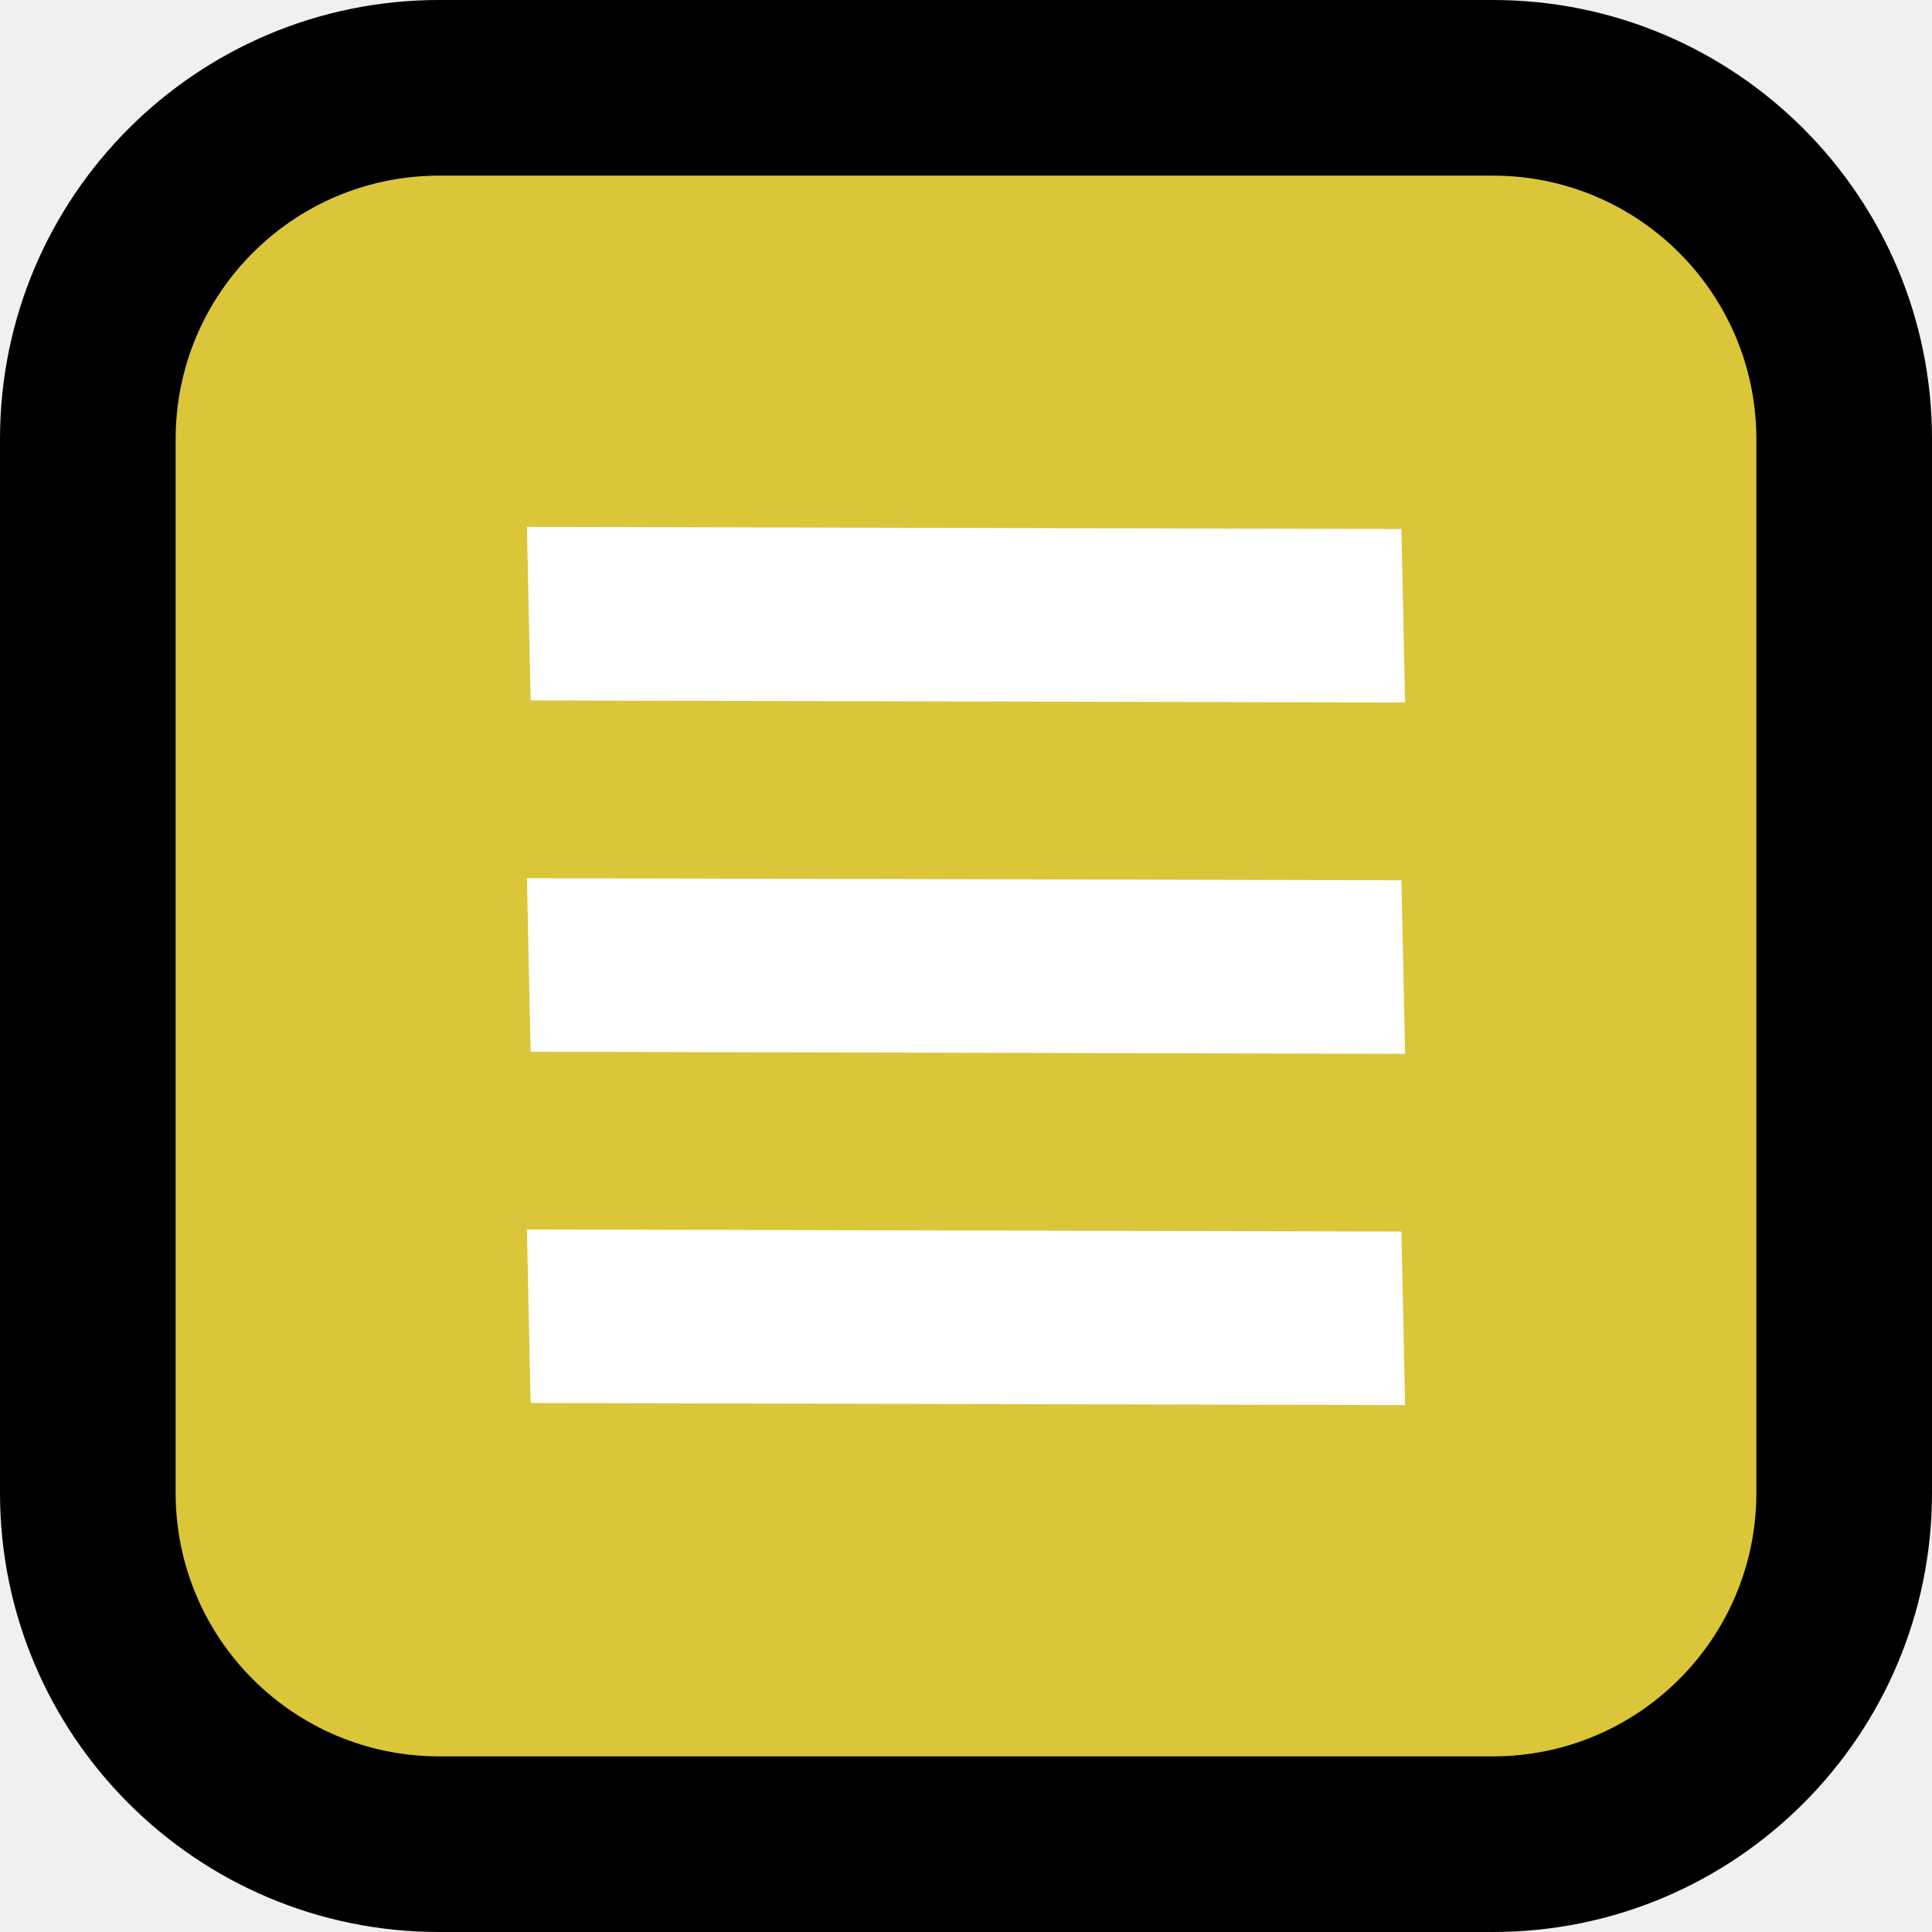
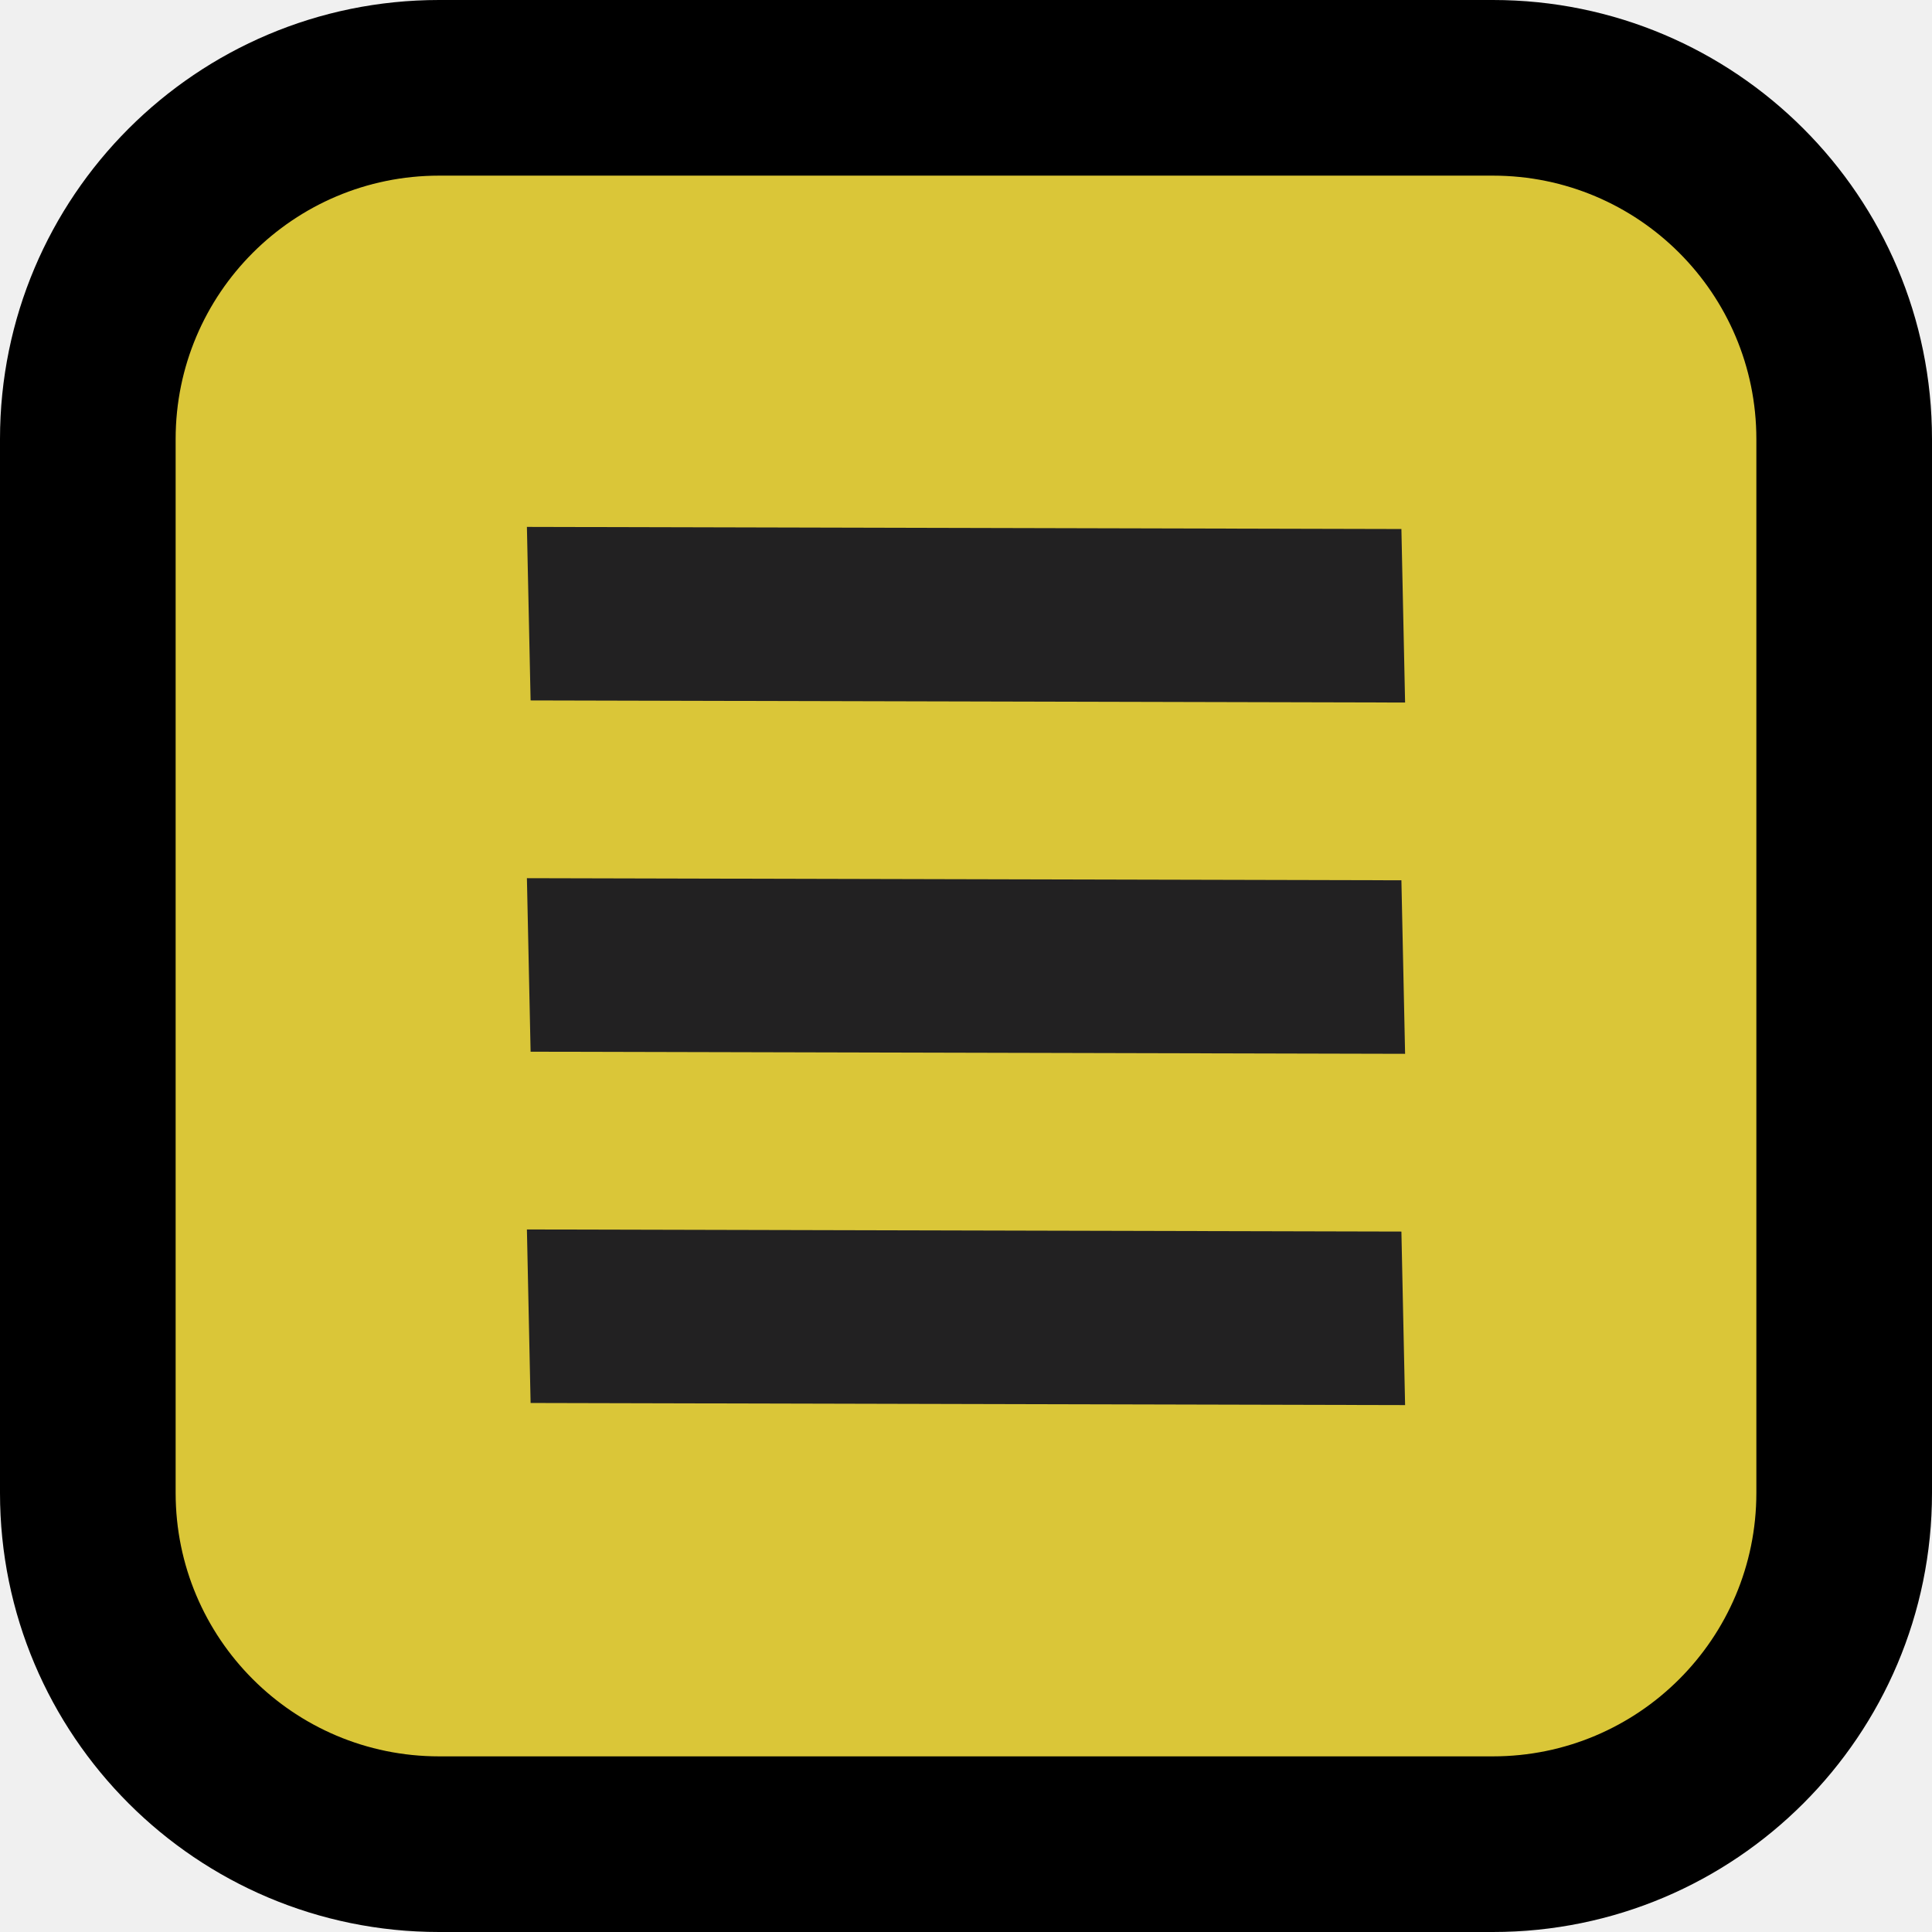
<svg xmlns="http://www.w3.org/2000/svg" width="11" height="11" fill="none">
  <g>
-     <path id="svg_1" fill="#dac638" d="m0.5,2.5a2,2 0 0 1 2,-2l6,0a2,2 0 0 1 2,2l0,6a2,2 0 0 1 -2,2l-6,0a2,2 0 0 1 -2,-2l0,-6z" />
-     <path id="svg_2" fill="#000" d="m2.5,1l6,0l0,-1l-6,0l0,1zm7.5,1.5l0,6l1,0l0,-6l-1,0zm-1.5,7.5l-6,0l0,1l6,0l0,-1zm-7.5,-1.5l0,-6l-1,0l0,6l1,0zm1.5,1.5a1.5,1.5 0 0 1 -1.5,-1.5l-1,0a2.5,2.5 0 0 0 2.5,2.5l0,-1zm7.5,-1.5a1.5,1.5 0 0 1 -1.5,1.5l0,1a2.5,2.5 0 0 0 2.5,-2.5l-1,0zm-1.5,-7.5a1.5,1.5 0 0 1 1.5,1.5l1,0a2.5,2.5 0 0 0 -2.5,-2.5l0,1zm-6,-1a2.5,2.5 0 0 0 -2.5,2.5l1,0a1.5,1.5 0 0 1 1.5,-1.5l0,-1z" />
-     <path id="svg_3" fill="#fff" d="m3,3l4.979,0.012l0.021,0.988l-4.979,-0.012l-0.021,-0.988zm4.979,2.012l-4.979,-0.012l0.021,0.988l4.979,0.012l-0.021,-0.988zm-4.979,1.988l4.979,0.012l0.021,0.988l-4.979,-0.012l-0.021,-0.988z" clip-rule="evenodd" fill-rule="evenodd" />
+     <path d="m0.5,2.5a2,2 0 0 1 2,-2l6,0a2,2 0 0 1 2,2l0,6a2,2 0 0 1 -2,2l-6,0a2,2 0 0 1 -2,-2l0,-6z" fill="#dac638" id="svg_1" />
+     <path d="m2.5,1l6,0l0,-1l-6,0l0,1zm7.5,1.5l0,6l1,0l0,-6l-1,0zm-1.5,7.5l-6,0l0,1l6,0l0,-1zm-7.5,-1.5l0,-6l-1,0l0,6l1,0zm1.5,1.5a1.5,1.5 0 0 1 -1.5,-1.5l-1,0a2.5,2.5 0 0 0 2.5,2.5l0,-1zm7.5,-1.5a1.5,1.5 0 0 1 -1.5,1.5l0,1a2.5,2.5 0 0 0 2.5,-2.5l-1,0zm-1.5,-7.5a1.5,1.5 0 0 1 1.5,1.5l1,0a2.5,2.5 0 0 0 -2.5,-2.5l0,1zm-6,-1a2.5,2.5 0 0 0 -2.5,2.5l1,0a1.5,1.5 0 0 1 1.5,-1.5l0,-1z" fill="#000" id="svg_2" />
+     <path fill-rule="evenodd" clip-rule="evenodd" d="m3,3l4.979,0.012l0.021,0.988l-4.979,-0.012l-0.021,-0.988zm4.979,2.012l-4.979,-0.012l0.021,0.988l4.979,0.012l-0.021,-0.988zm-4.979,1.988l4.979,0.012l0.021,0.988l-4.979,-0.012l-0.021,-0.988z" fill="#222122" id="svg_3" />
  </g>
</svg>
